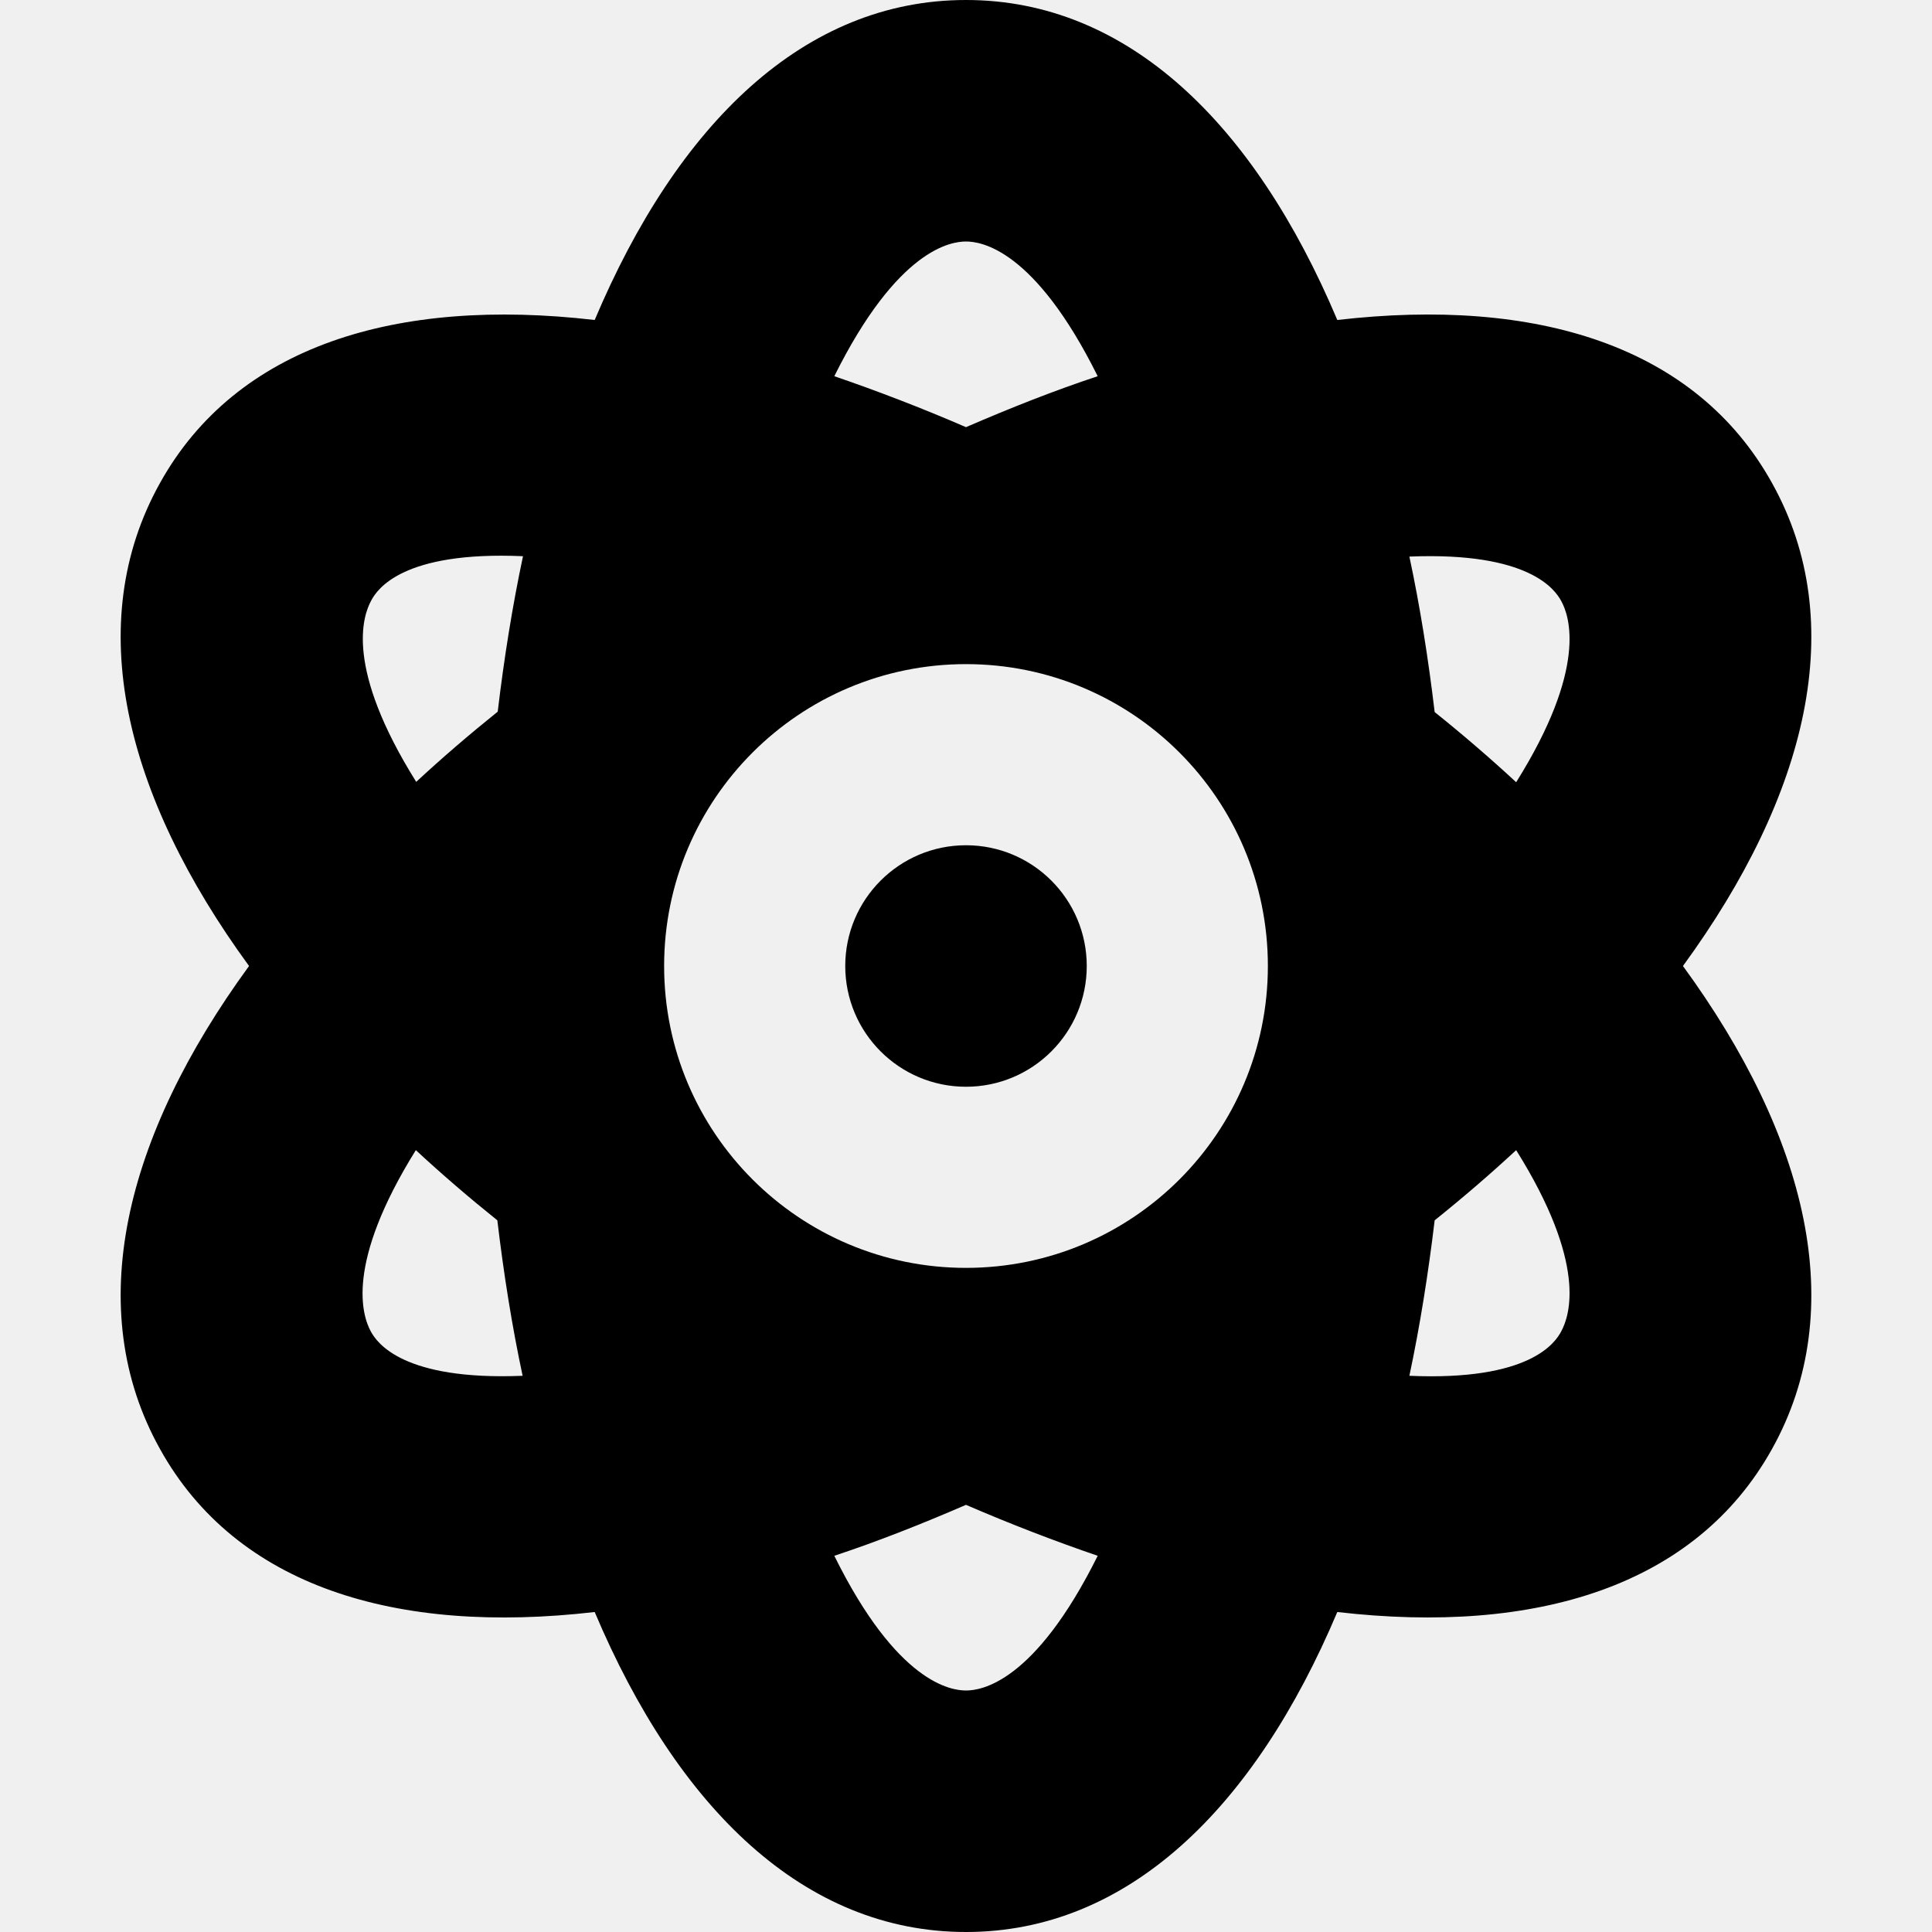
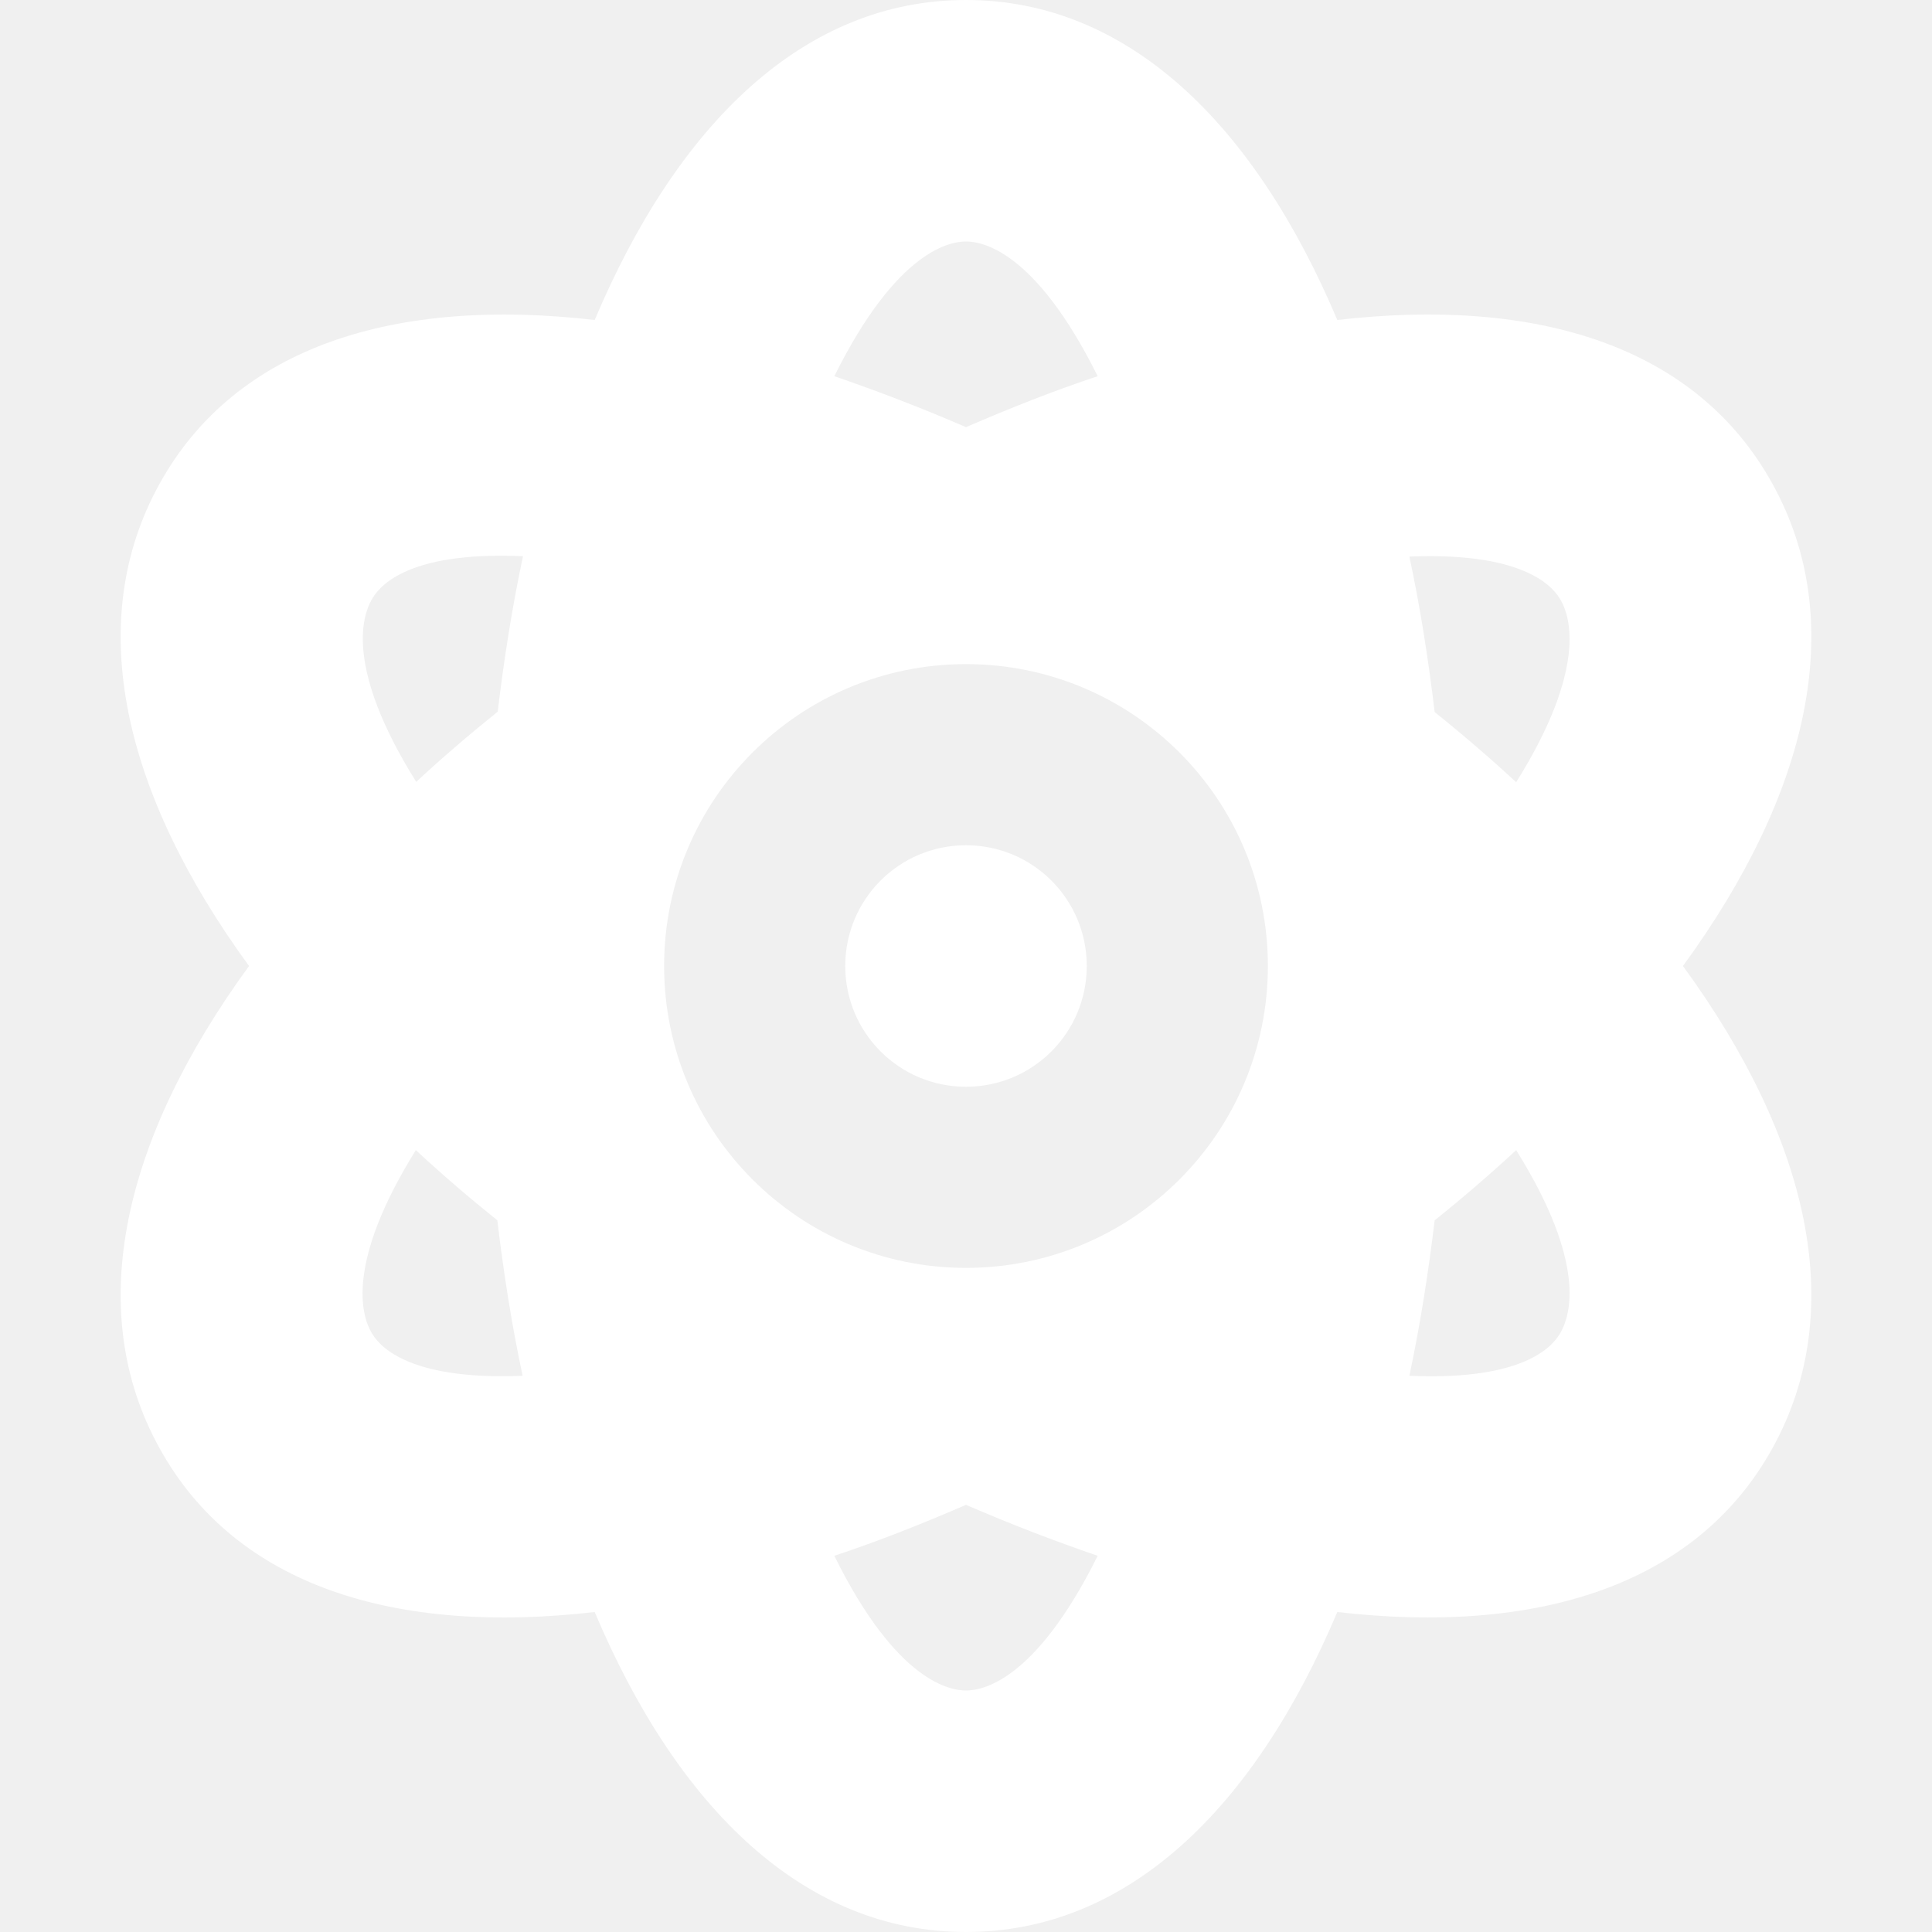
- <svg xmlns="http://www.w3.org/2000/svg" viewBox="0 0 512 512">
-   <path d="M256 398.8c-11.8 5.1-23.4 9.7-34.9 13.5c16.7 33.8 31 35.7 34.9 35.7s18.1-1.9 34.9-35.7c-11.4-3.9-23.1-8.4-34.9-13.5zM446 256c33 45.2 44.3 90.9 23.6 128c-20.2 36.3-62.5 49.3-115.2 43.2c-22 52.1-55.6 84.8-98.4 84.8s-76.4-32.7-98.4-84.8c-52.7 6.1-95-6.8-115.2-43.2C21.7 346.9 33 301.2 66 256c-33-45.2-44.3-90.9-23.6-128c20.2-36.3 62.5-49.3 115.2-43.2C179.6 32.7 213.2 0 256 0s76.4 32.7 98.4 84.8c52.7-6.1 95 6.8 115.2 43.2c20.7 37.1 9.4 82.8-23.6 128zm-65.8 67.4c-1.7 14.2-3.9 28-6.7 41.2c31.8 1.4 38.6-8.7 40.2-11.7c2.3-4.2 7-17.9-11.9-48.1c-6.8 6.3-14 12.5-21.6 18.6zm-6.7-175.9c2.8 13.1 5 26.9 6.7 41.2c7.6 6.1 14.8 12.3 21.6 18.6c18.9-30.2 14.2-44 11.9-48.1c-1.6-2.9-8.4-13-40.2-11.7zM290.9 99.7C274.1 65.9 259.9 64 256 64s-18.1 1.9-34.9 35.7c11.4 3.9 23.1 8.4 34.9 13.5c11.8-5.1 23.4-9.7 34.9-13.5zm-159 88.9c1.7-14.3 3.9-28 6.7-41.2c-31.8-1.4-38.6 8.7-40.2 11.7c-2.3 4.2-7 17.9 11.9 48.1c6.8-6.3 14-12.5 21.6-18.6zM110.2 304.8C91.4 335 96 348.7 98.3 352.9c1.6 2.9 8.4 13 40.2 11.7c-2.8-13.1-5-26.9-6.7-41.2c-7.6-6.1-14.8-12.3-21.6-18.6zM336 256a80 80 0 1 0 -160 0 80 80 0 1 0 160 0zm-80-32a32 32 0 1 1 0 64 32 32 0 1 1 0-64z" />
+ <svg xmlns="http://www.w3.org/2000/svg" version="1.1" viewBox="0 0 512 512">
+   <defs>
+     <style>
+       .cls-1 {
+         fill: #fff;
+       }
+     </style>
+   </defs>
+   <g>
+     <g id="Layer_1">
+       <path class="cls-1" d="M256,398.8c-11.8,5.1-23.4,9.7-34.9,13.5,16.7,33.8,31,35.7,34.9,35.7s18.1-1.9,34.9-35.7c-11.4-3.9-23.1-8.4-34.9-13.5ZM446,256c33,45.2,44.3,90.9,23.6,128-20.2,36.3-62.5,49.3-115.2,43.2-22,52.1-55.6,84.8-98.4,84.8s-76.4-32.7-98.4-84.8c-52.7,6.1-95-6.8-115.2-43.2-20.7-37.1-9.4-82.8,23.6-128-33-45.2-44.3-90.9-23.6-128,20.2-36.3,62.5-49.3,115.2-43.2C179.6,32.7,213.2,0,256,0s76.4,32.7,98.4,84.8c52.7-6.1,95,6.8,115.2,43.2,20.7,37.1,9.4,82.8-23.6,128h0ZM380.2,323.4c-1.7,14.2-3.9,28-6.7,41.2,31.8,1.4,38.6-8.7,40.2-11.7,2.3-4.2,7-17.9-11.9-48.1-6.8,6.3-14,12.5-21.6,18.6ZM373.5,147.5c2.8,13.1,5,26.9,6.7,41.2,7.6,6.1,14.8,12.3,21.6,18.6,18.9-30.2,14.2-44,11.9-48.1-1.6-2.9-8.4-13-40.2-11.7h0ZM290.9,99.7c-16.8-33.8-31-35.7-34.9-35.7s-18.1,1.9-34.9,35.7c11.4,3.9,23.1,8.4,34.9,13.5,11.8-5.1,23.4-9.7,34.9-13.5ZM131.9,188.6c1.7-14.3,3.9-28,6.7-41.2-31.8-1.4-38.6,8.7-40.2,11.7-2.3,4.2-7,17.9,11.9,48.1,6.8-6.3,14-12.5,21.6-18.6ZM110.2,304.8c-18.8,30.2-14.2,43.9-11.9,48.1,1.6,2.9,8.4,13,40.2,11.7-2.8-13.1-5-26.9-6.7-41.2-7.6-6.1-14.8-12.3-21.6-18.6ZM336,256c0-44.2-35.8-80-80-80s-80,35.8-80,80,35.8,80,80,80,80-35.8,80-80ZM256,224c17.7,0,32,14.3,32,32s-14.3,32-32,32-32-14.3-32-32,14.3-32,32-32Z" />
+     </g>
+   </g>
</svg>
